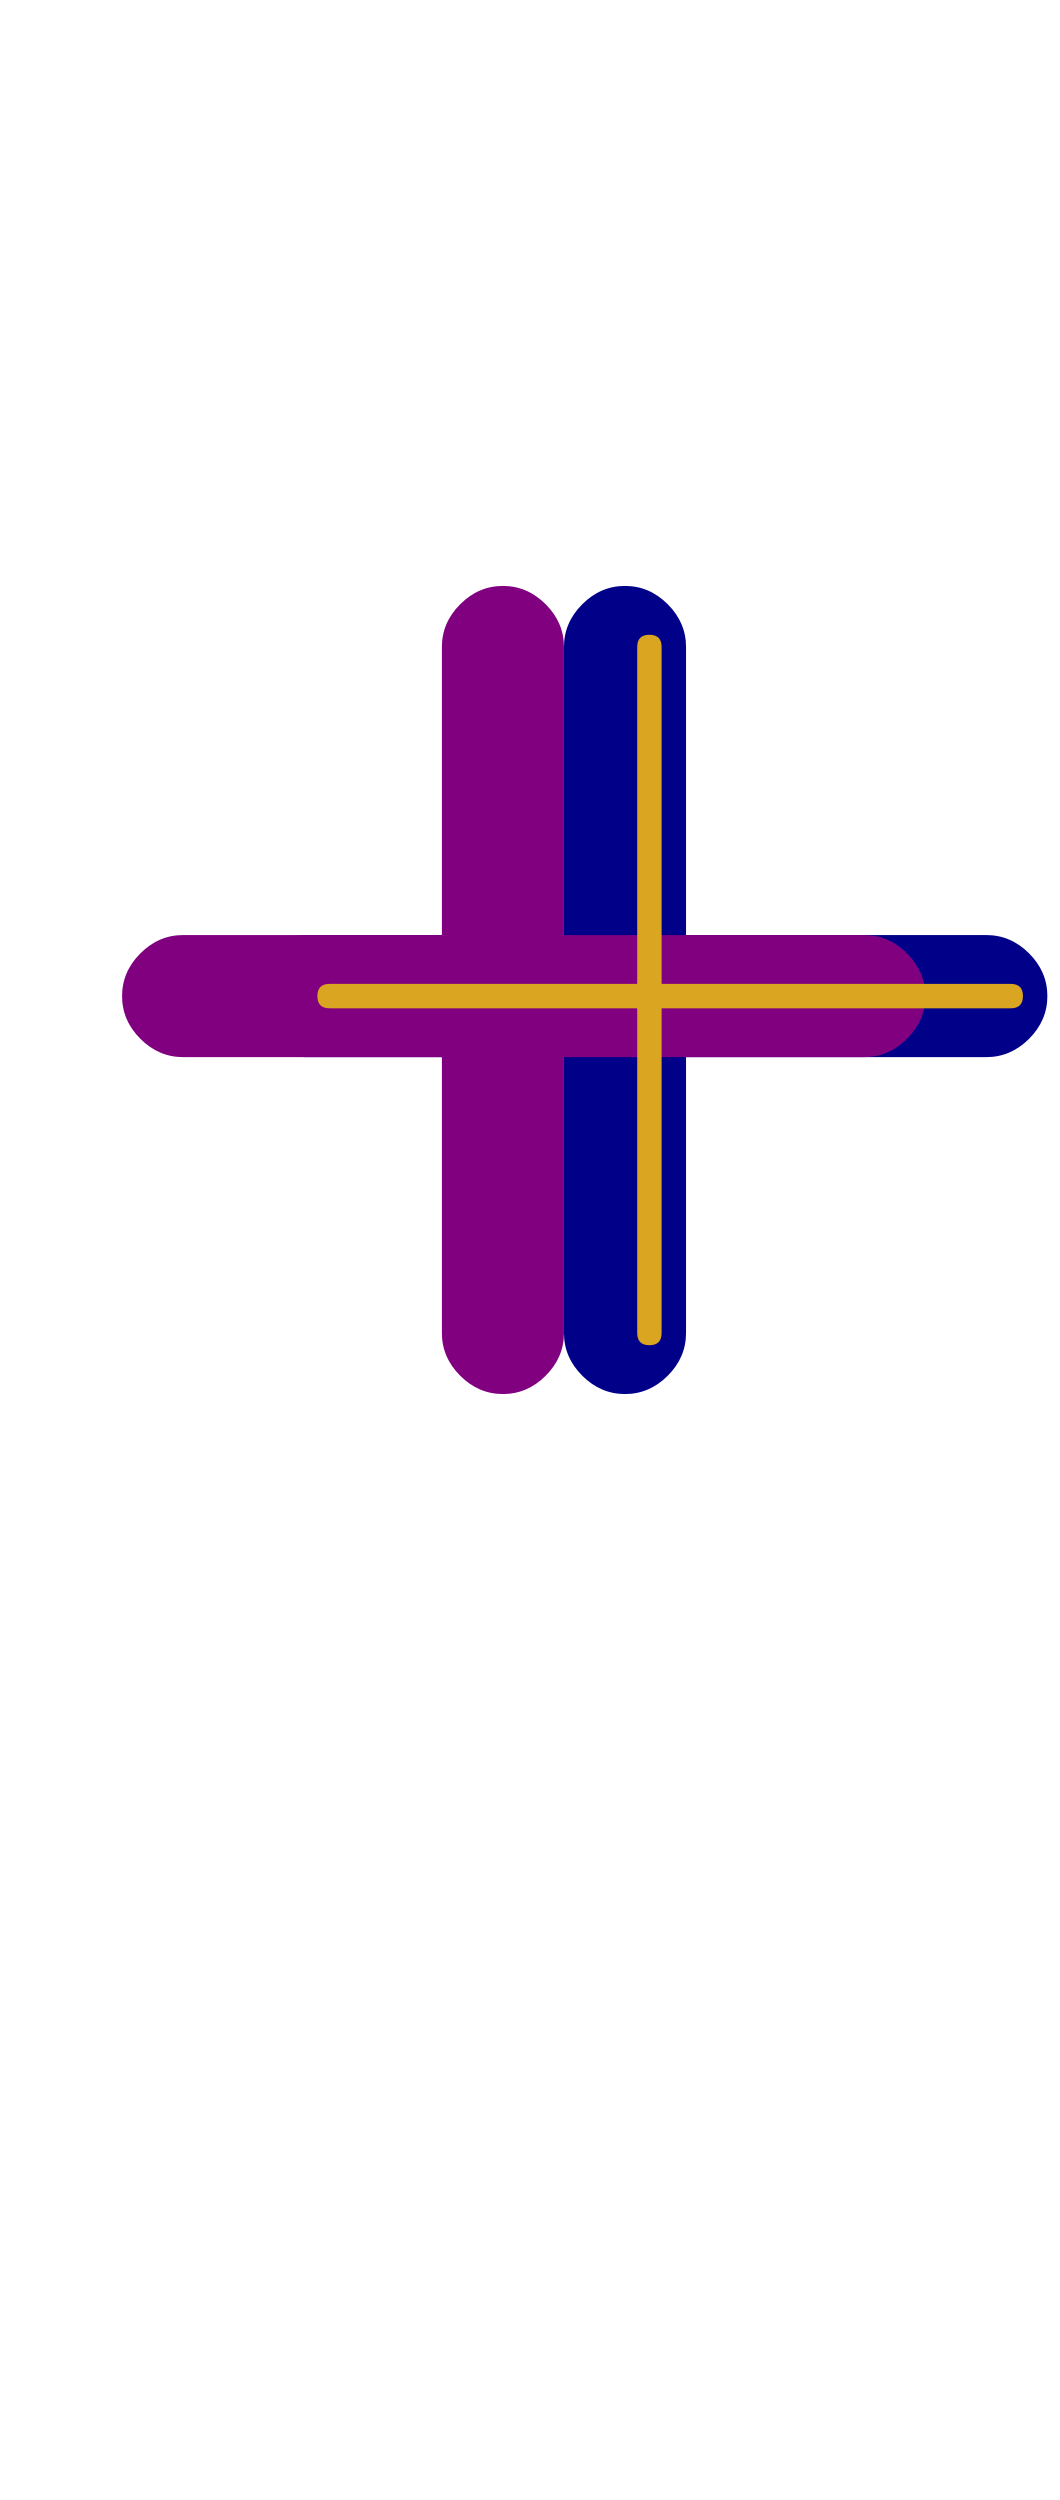
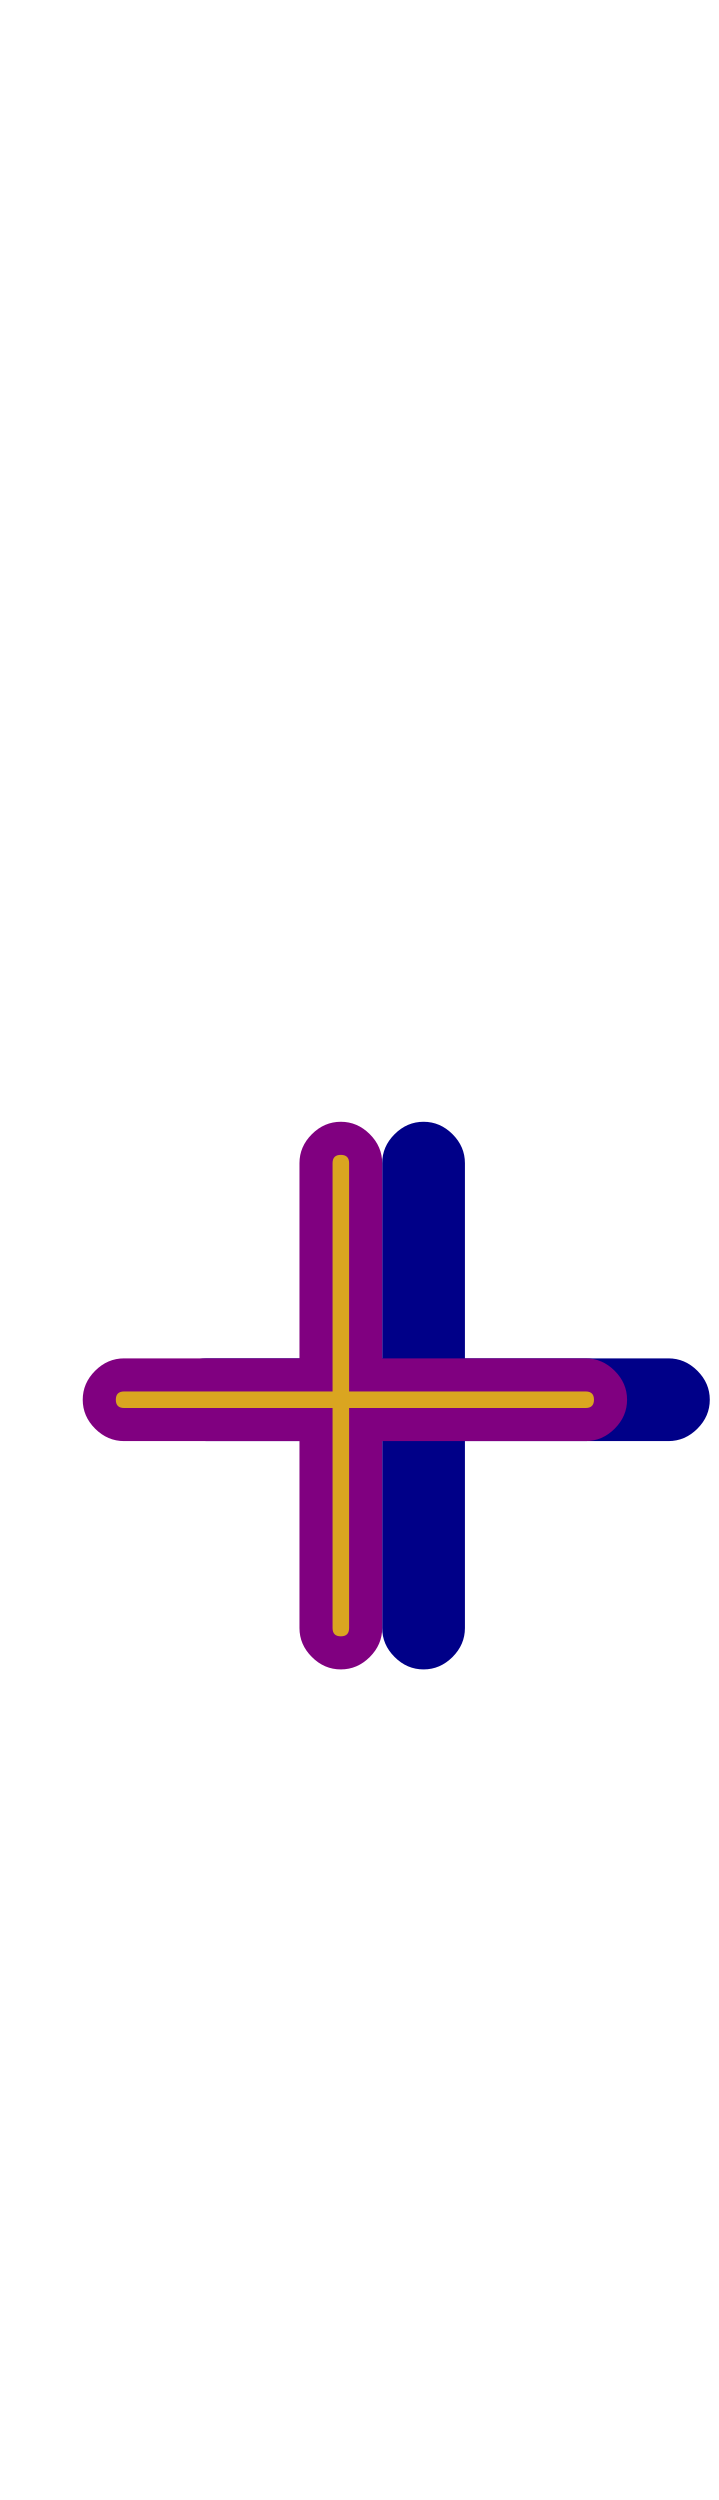
- <svg xmlns="http://www.w3.org/2000/svg" id="glyph14" viewBox="0 0 434 1024">
+ <svg xmlns="http://www.w3.org/2000/svg" id="glyph14" viewBox="0 0 434 1511">
  <defs />
-   <g transform="translate(0, 819)">
+   <g transform="translate(0, 1257)">
    <path fill="#000088" d="M231 -554Q231 -564 238.5 -571.5Q246 -579 256 -579Q266 -579 273.5 -571.5Q281 -564 281 -554V-273Q281 -263 273.5 -255.5Q266 -248 256 -248Q246 -248 238.5 -255.5Q231 -263 231 -273ZM125 -386Q115 -386 107.5 -393.5Q100 -401 100 -411Q100 -421 107.5 -428.5Q115 -436 125 -436H404Q414 -436 421.5 -428.5Q429 -421 429 -411Q429 -401 421.5 -393.5Q414 -386 404 -386Z" />
    <path fill="#800080" d="M181 -554Q181 -564 188.5 -571.5Q196 -579 206 -579Q216 -579 223.5 -571.5Q231 -564 231 -554V-273Q231 -263 223.5 -255.5Q216 -248 206 -248Q196 -248 188.5 -255.5Q181 -263 181 -273ZM75 -386Q65 -386 57.5 -393.5Q50 -401 50 -411Q50 -421 57.5 -428.5Q65 -436 75 -436H354Q364 -436 371.5 -428.5Q379 -421 379 -411Q379 -401 371.5 -393.5Q364 -386 354 -386Z" />
-     <path fill="#daa520" d="M261 -554Q261 -559 266 -559Q271 -559 271 -554V-273Q271 -268 266 -268Q261 -268 261 -273ZM135 -406Q130 -406 130 -411Q130 -416 135 -416H414Q419 -416 419 -411Q419 -406 414 -406Z" />
+     <path fill="#daa520" d="M201 -554Q201 -559 206 -559Q211 -559 211 -554V-273Q211 -268 206 -268Q201 -268 201 -273ZM75 -406Q70 -406 70 -411Q70 -416 75 -416H354Q359 -416 359 -411Q359 -406 354 -406Z" />
  </g>
</svg>
